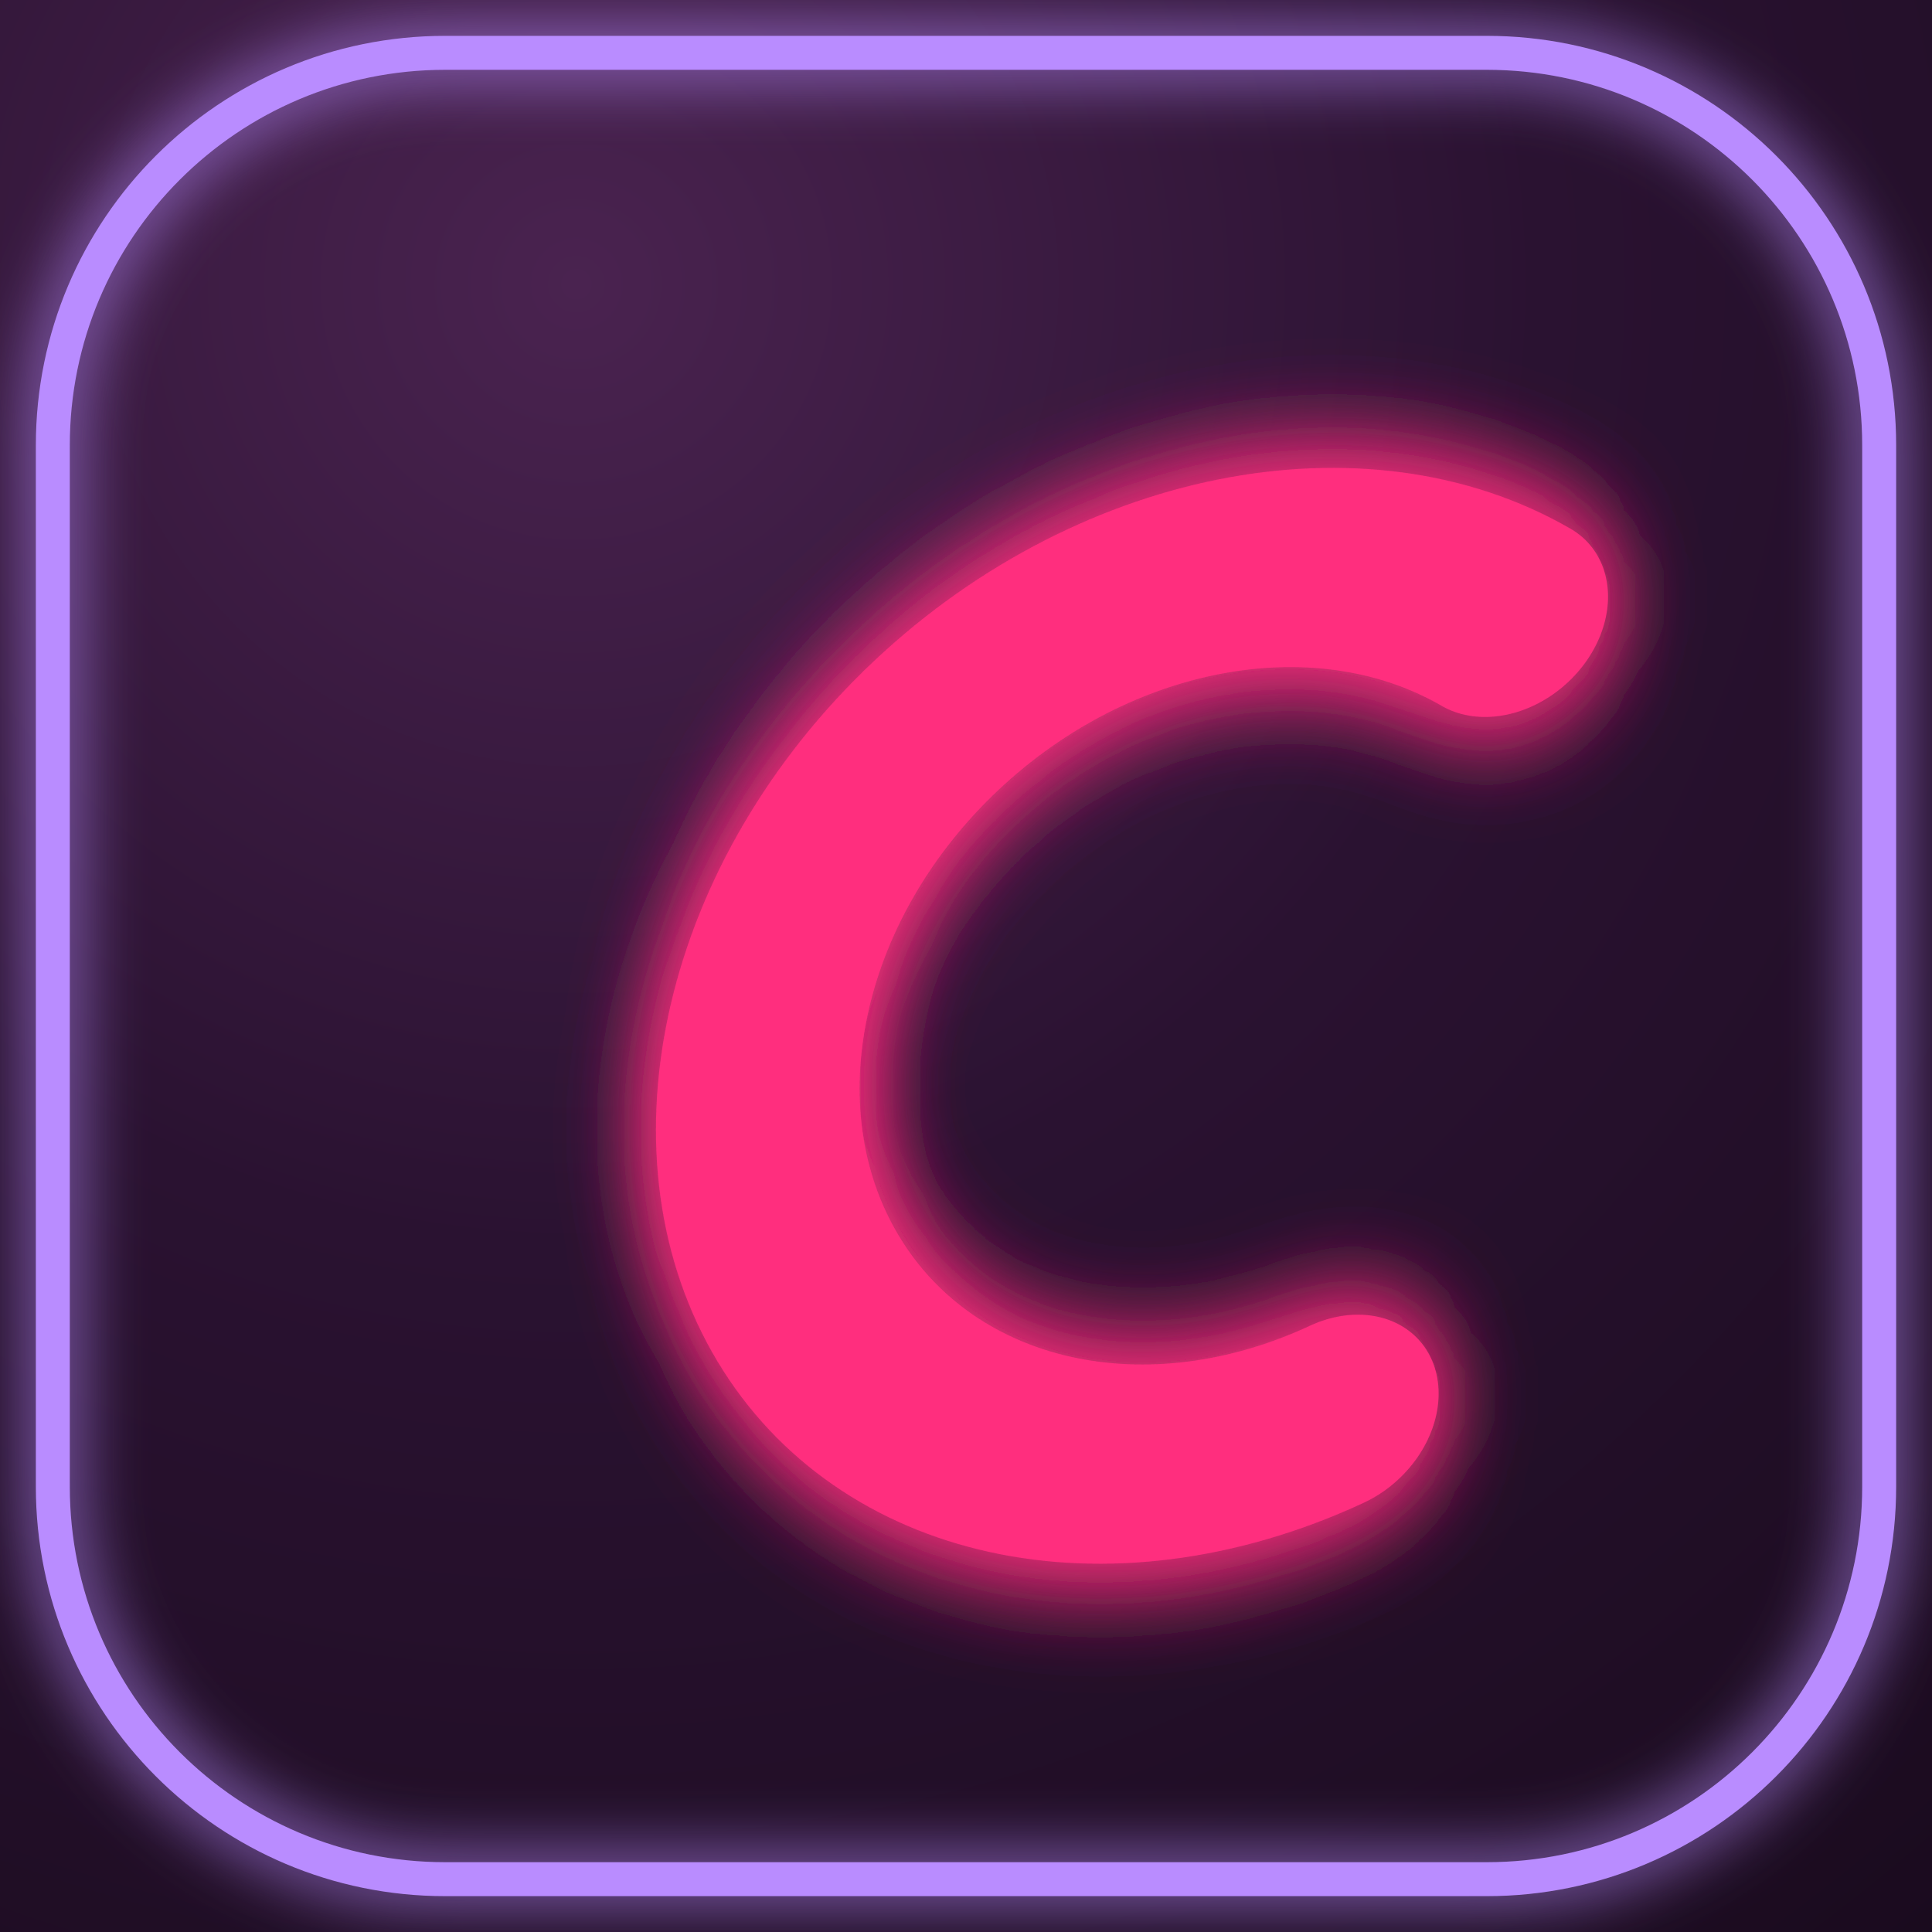
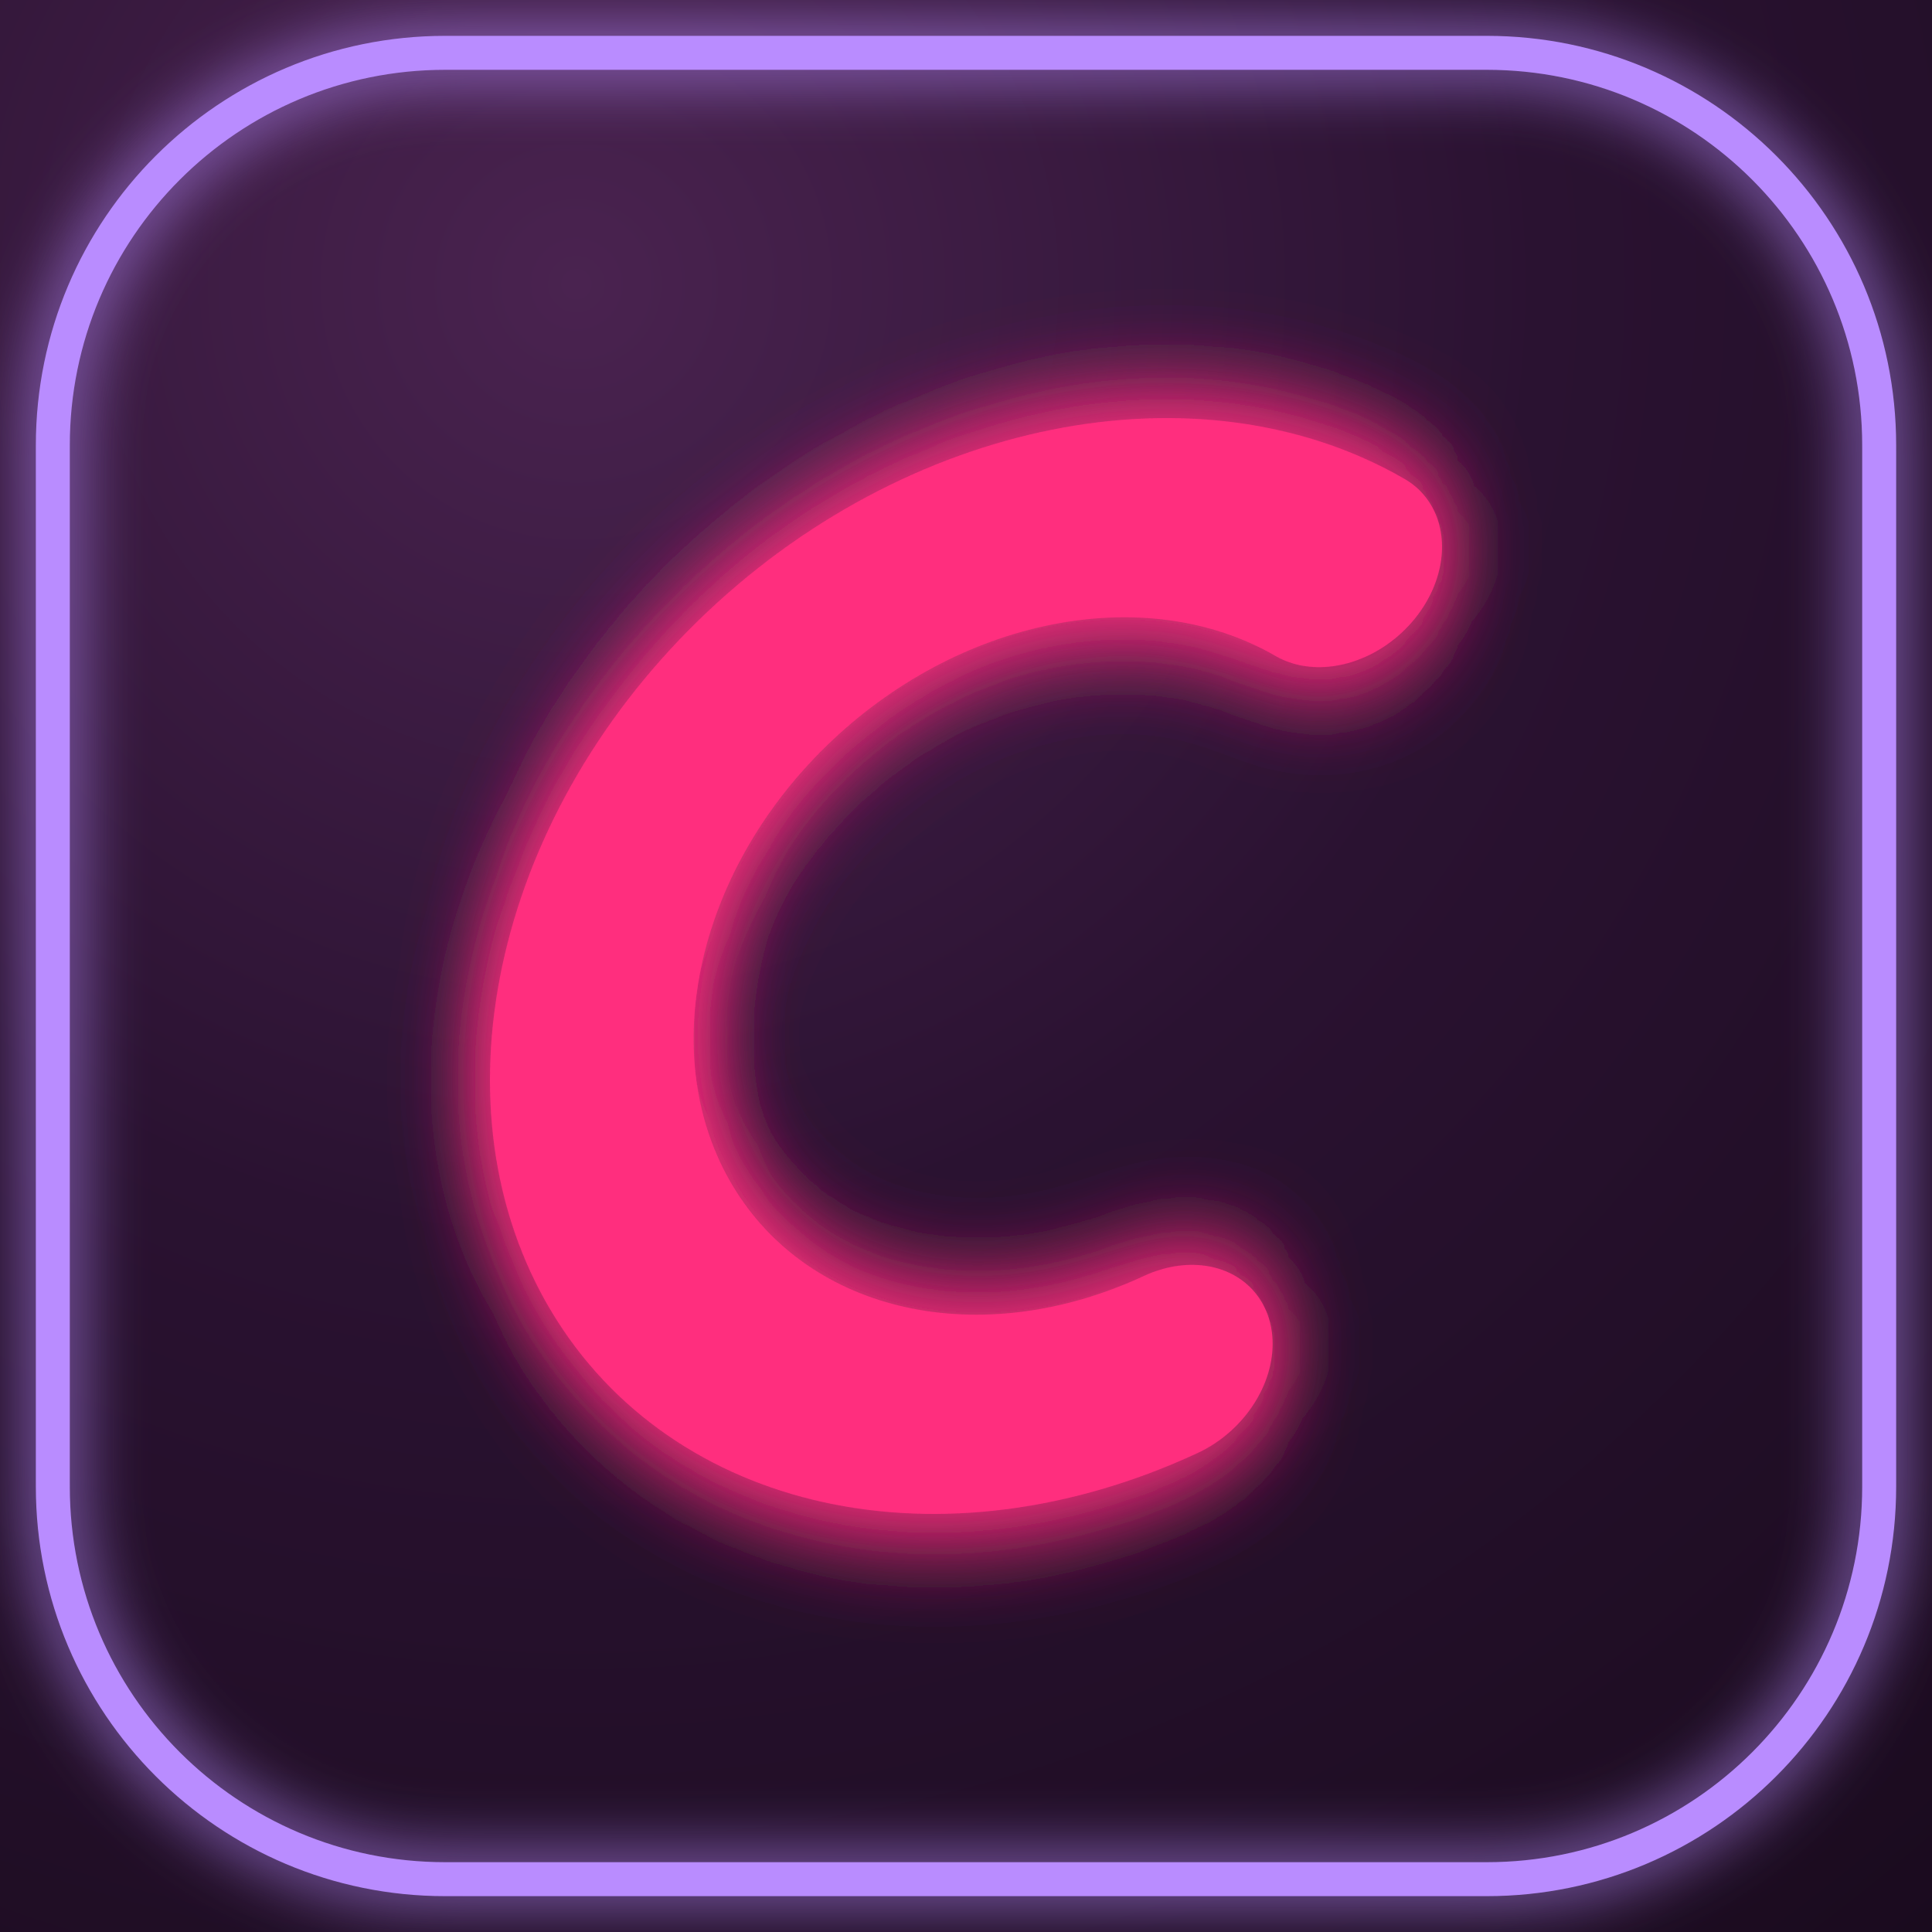
<svg xmlns="http://www.w3.org/2000/svg" viewBox="0 0 512 512">
  <defs>
    <radialGradient id="g" cx="30%" cy="15%" r="110%">
      <stop offset="0" stop-color="#4A2350" />
      <stop offset=".45" stop-color="#2A1231" />
      <stop offset="1" stop-color="#1A0B1E" />
    </radialGradient>
    <filter id="glowC" x="-30%" y="-30%" width="160%" height="160%">
      <feGaussianBlur stdDeviation="2.2" result="b" />
      <feMerge>
        <feMergeNode in="b" />
        <feMergeNode in="b" />
        <feMergeNode in="SourceGraphic" />
      </feMerge>
    </filter>
    <filter id="glowN" x="-10%" y="-10%" width="120%" height="120%">
      <feGaussianBlur stdDeviation="9" result="b" />
      <feMerge>
        <feMergeNode in="b" />
        <feMergeNode in="SourceGraphic" />
      </feMerge>
    </filter>
  </defs>
  <rect width="512" height="512" fill="url(#g)" />
  <rect x="14" y="14" width="484" height="484" rx="104" fill="none" stroke="#B98CFF" stroke-width="9" filter="url(#glowN)" />
-   <g transform="translate(52 58) scale(6.6)">
+   <g transform="translate(8.01 44.8) scale(6.6)">
    <g transform="skewX(-12) translate(8 0)">
      <path d="M48 16a18 18 0 1 0 0 32" fill="none" stroke="#FF2E7E" stroke-width="8" stroke-linecap="round" filter="url(#glowC)" />
    </g>
  </g>
</svg>
